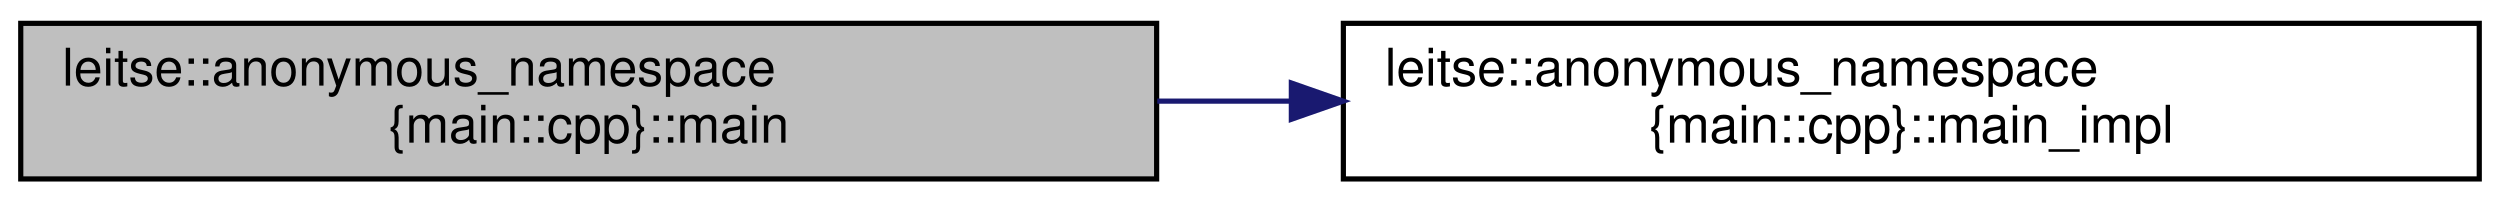
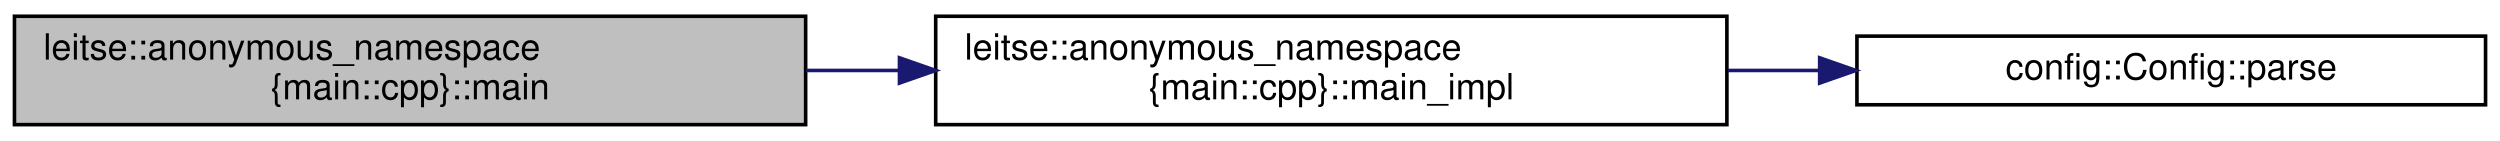
- <svg xmlns="http://www.w3.org/2000/svg" xmlns:xlink="http://www.w3.org/1999/xlink" width="482pt" height="39pt" viewBox="0.00 0.00 482.00 39.00">
+ <svg xmlns="http://www.w3.org/2000/svg" xmlns:xlink="http://www.w3.org/1999/xlink" width="692pt" height="39pt" viewBox="0.00 0.00 692.00 39.00">
  <g id="graph0" class="graph" transform="scale(1 1) rotate(0) translate(4 35)">
    <g id="node1" class="node">
      <g id="a_node1">
        <a xlink:title=" ">
          <polygon fill="#bfbfbf" stroke="#000000" points="0,-.5 0,-30.5 219,-30.5 219,-.5 0,-.5" />
          <text text-anchor="start" x="8" y="-18.5" font-family="Helvetica,sans-Serif" font-size="10.00" fill="#000000">leitse::anonymous_namespace</text>
          <text text-anchor="middle" x="109.5" y="-7.5" font-family="Helvetica,sans-Serif" font-size="10.00" fill="#000000">{main::cpp}::main</text>
        </a>
      </g>
    </g>
    <g id="node2" class="node">
      <g id="a_node2">
        <a xlink:href="namespaceleitse_1_1anonymous__namespace_02main_8cpp_03.html#a22efba3a32984564056202cc7db3f0de" target="_top" xlink:title=" ">
          <polygon fill="none" stroke="#000000" points="255,-.5 255,-30.5 474,-30.5 474,-.5 255,-.5" />
          <text text-anchor="start" x="263" y="-18.5" font-family="Helvetica,sans-Serif" font-size="10.00" fill="#000000">leitse::anonymous_namespace</text>
          <text text-anchor="middle" x="364.5" y="-7.5" font-family="Helvetica,sans-Serif" font-size="10.00" fill="#000000">{main::cpp}::main_impl</text>
        </a>
      </g>
    </g>
    <g id="edge1" class="edge">
      <path fill="none" stroke="#191970" d="M219.123,-15.5C227.661,-15.5 236.308,-15.5 244.907,-15.5" />
      <polygon fill="#191970" stroke="#191970" points="244.97,-19 254.97,-15.5 244.97,-12 244.97,-19" />
    </g>
+     <g id="node3" class="node">
+       <g id="a_node3">
+         <a xlink:href="structconfig_1_1_config.html#af94ebfac50df29fe3abeb4ac3e1f0462" target="_top" xlink:title=" ">
+           <polygon fill="none" stroke="#000000" points="510,-6 510,-25 684,-25 684,-6 510,-6" />
+           <text text-anchor="middle" x="597" y="-13" font-family="Helvetica,sans-Serif" font-size="10.00" fill="#000000">config::Config::parse</text>
+         </a>
+       </g>
+     </g>
+     <g id="edge2" class="edge">
+       <path fill="none" stroke="#191970" d="M474.282,-15.5C482.724,-15.5 491.213,-15.5 499.568,-15.5" />
+       <polygon fill="#191970" stroke="#191970" points="499.681,-19 509.681,-15.5 499.681,-12 499.681,-19" />
+     </g>
  </g>
</svg>
